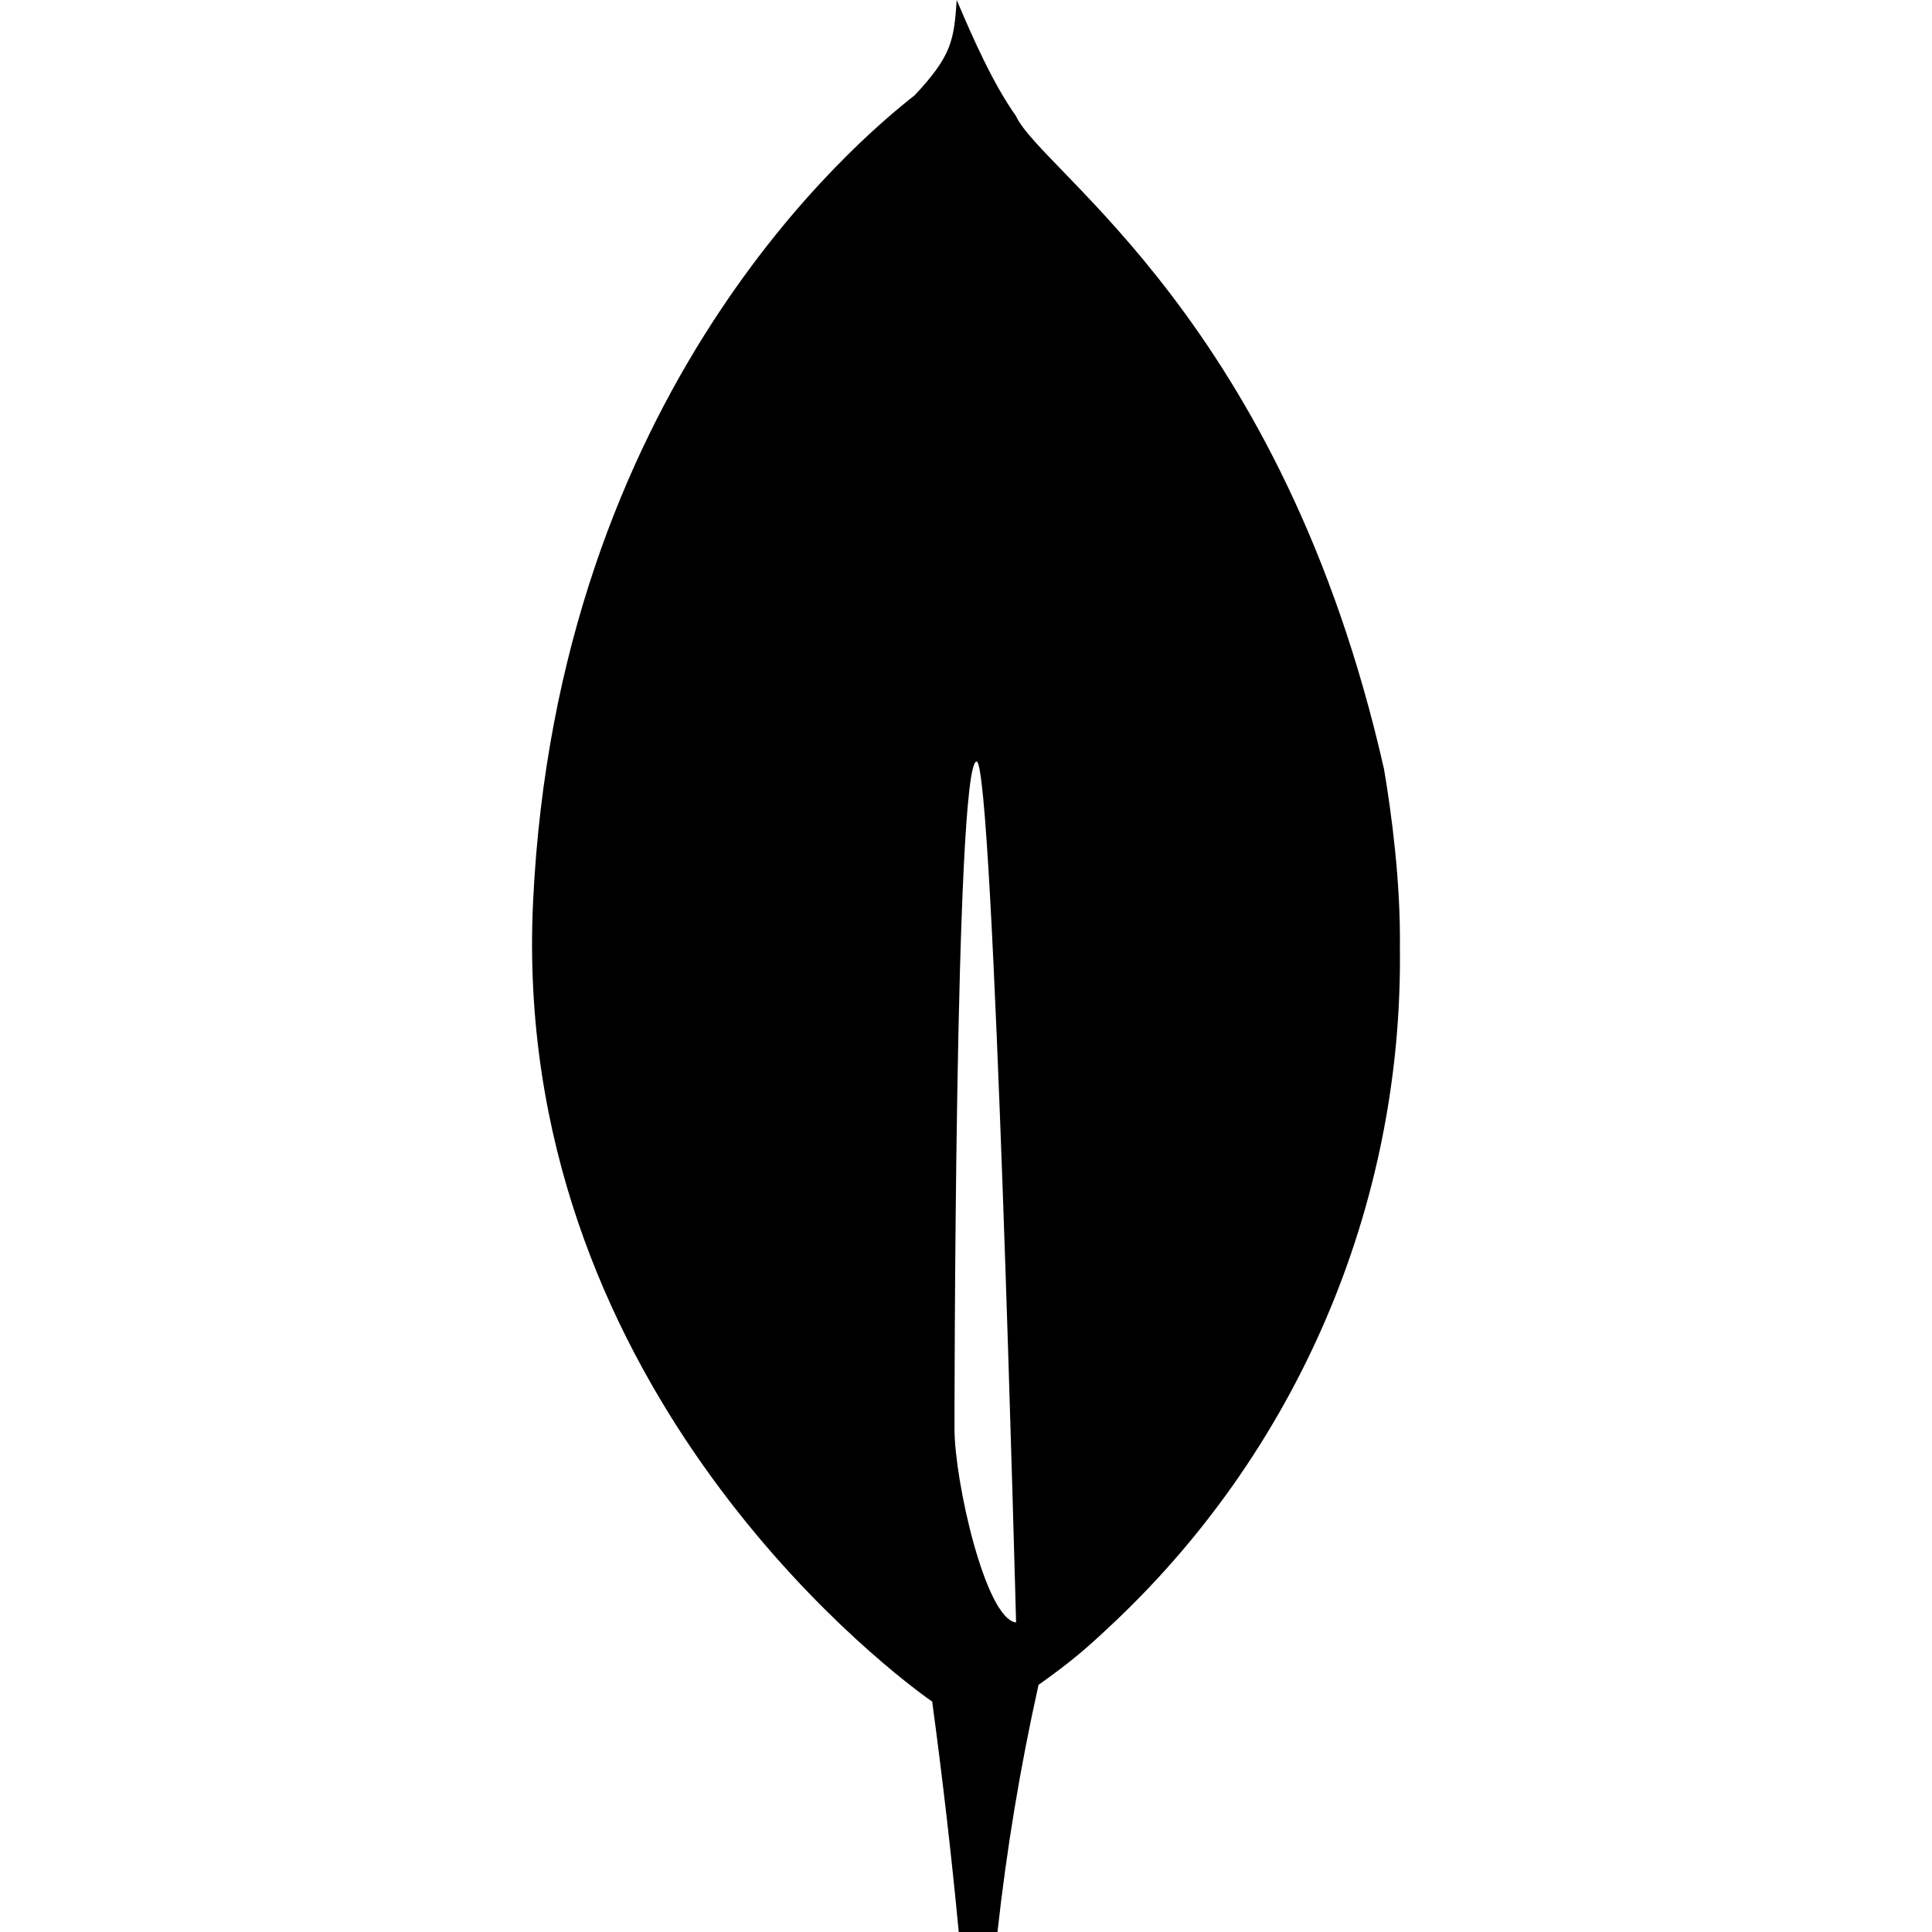
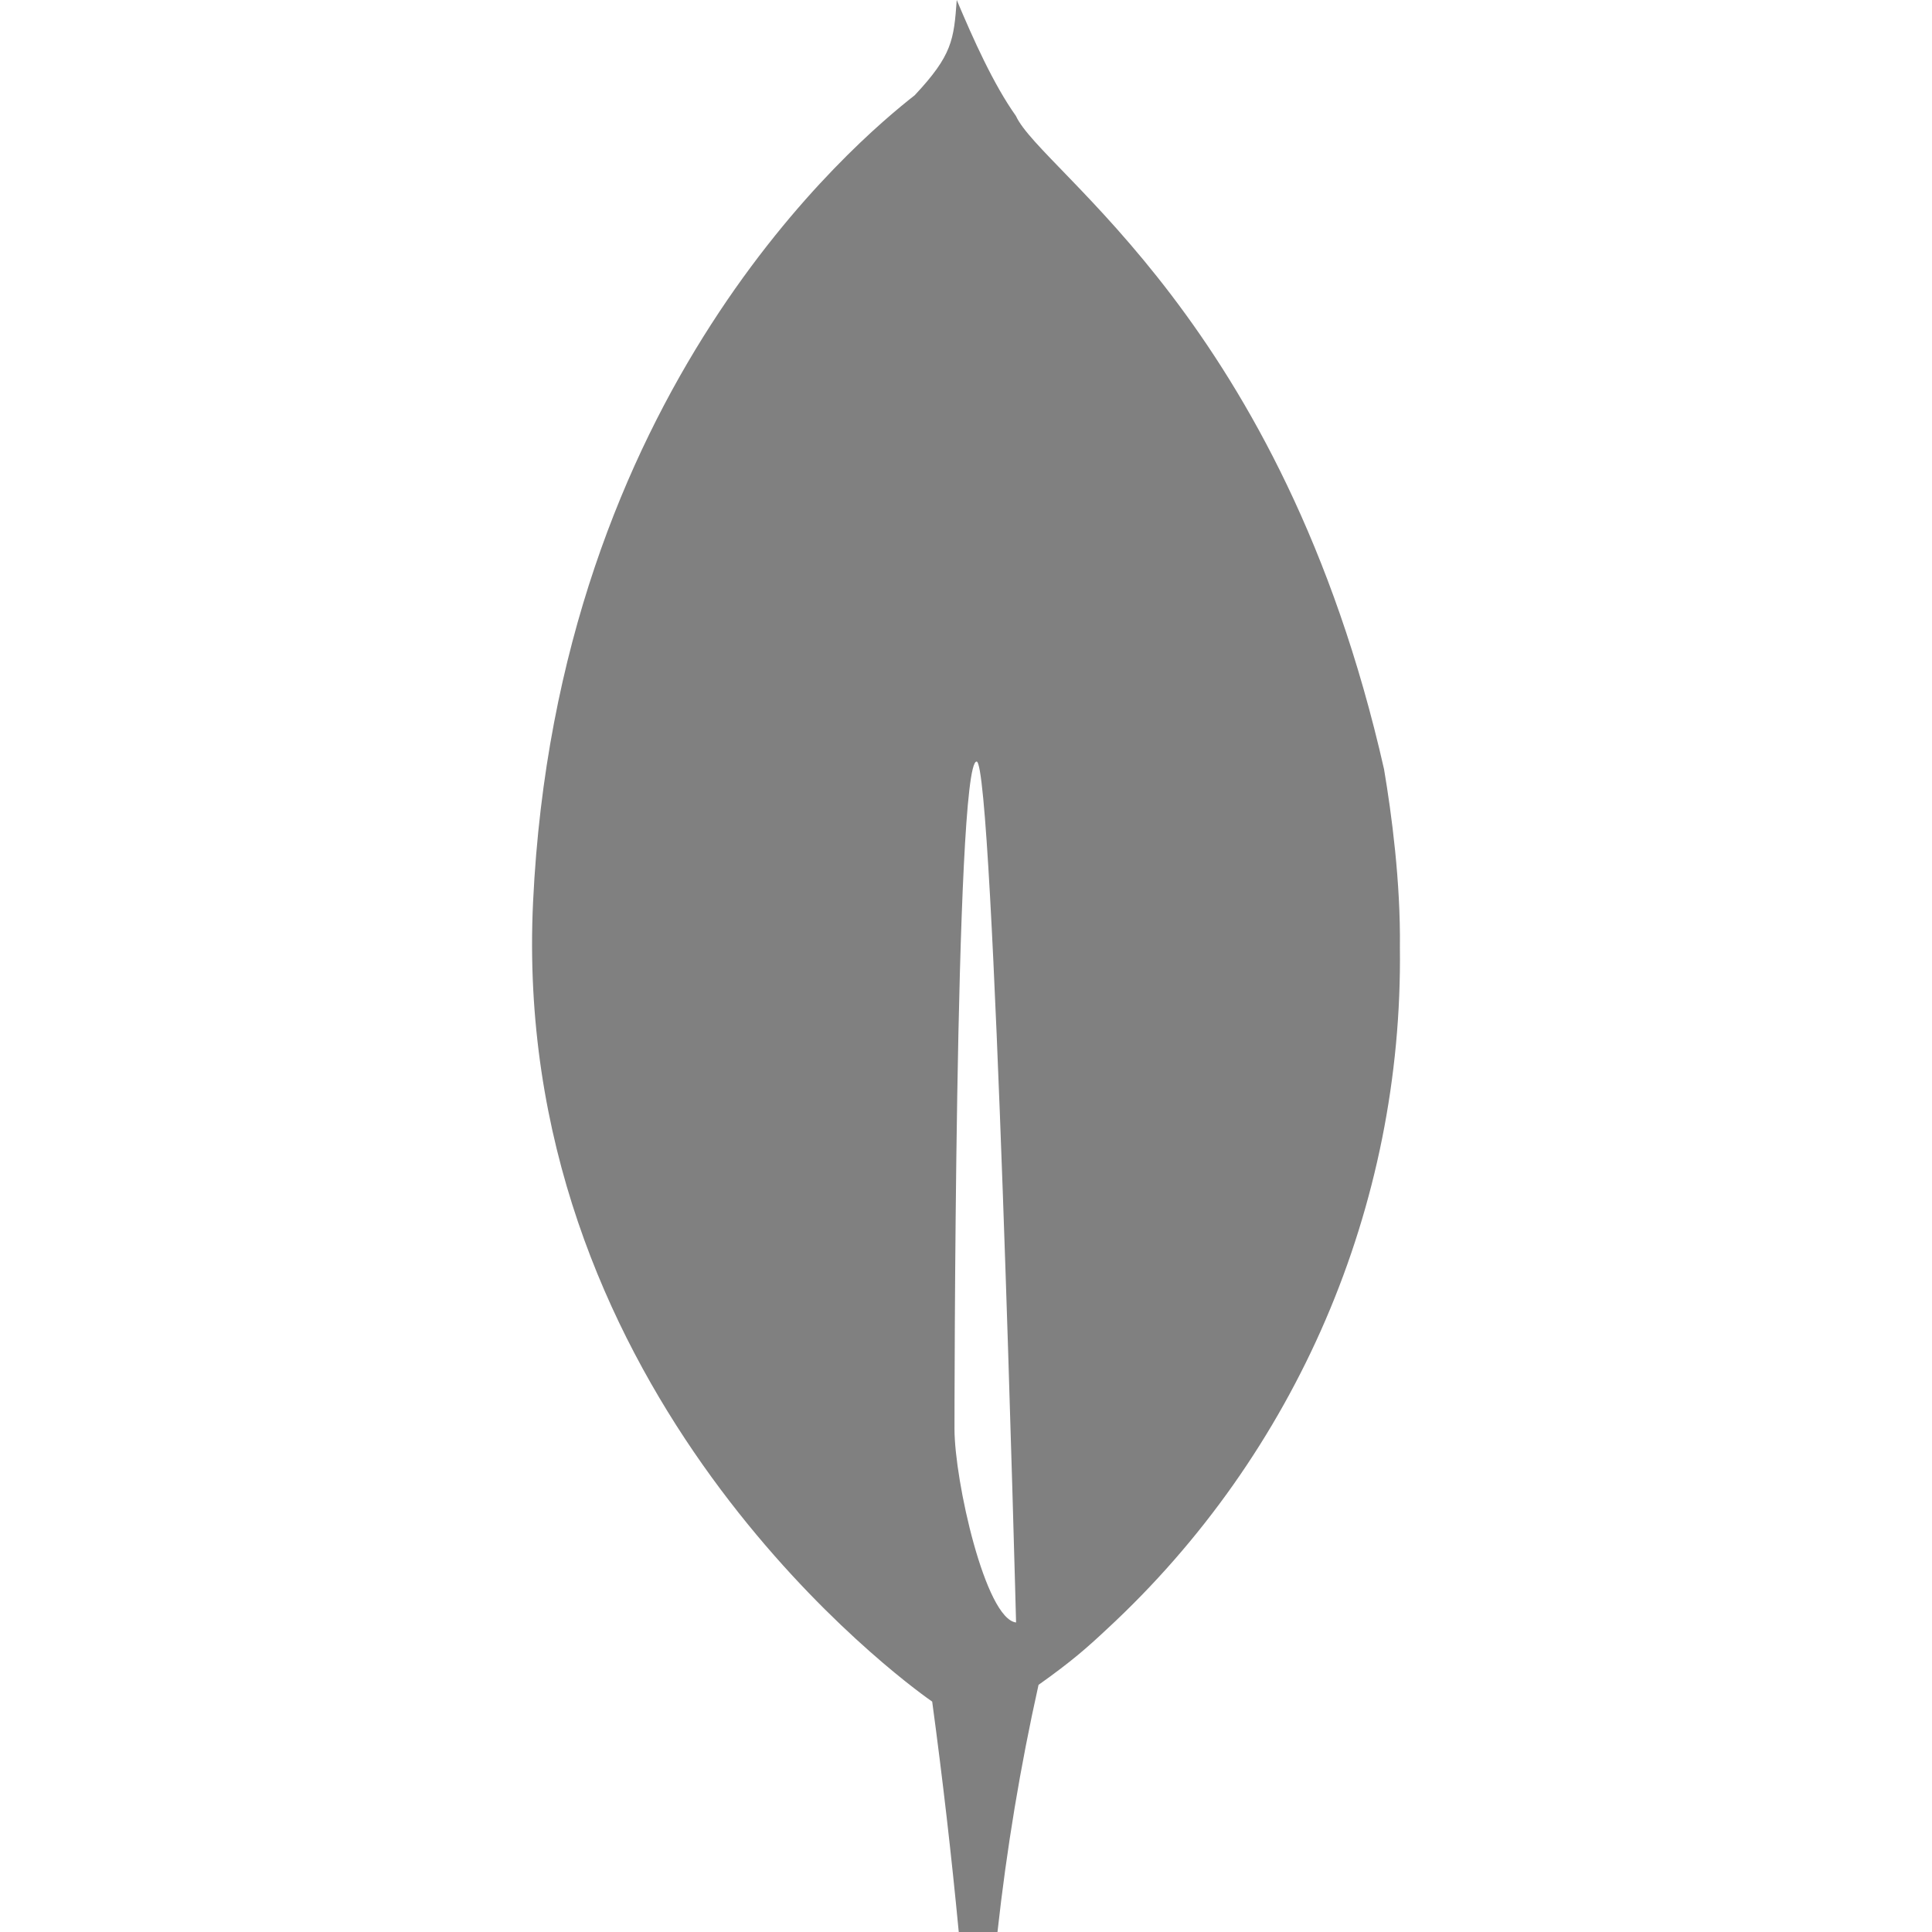
<svg xmlns="http://www.w3.org/2000/svg" role="img" viewBox="0 0 24 24">
-   <path d="M17.193 9.555c-1.264-5.58-4.252-7.414-4.573-8.115-.28-.394-.53-.954-.735-1.44-.036.495-.055.685-.523 1.184-.723.566-4.438 3.682-4.74 10.02-.282 5.912 4.27 9.435 4.888 9.884l.07.05A73.49 73.49 0 0111.91 24h.481c.114-1.032.284-2.056.51-3.07.417-.296.604-.463.85-.693a11.342 11.342 0 003.639-8.464c.01-.814-.103-1.662-.197-2.218zm-5.336 8.195s0-8.291.275-8.29c.213 0 .49 10.695.49 10.695-.381-.045-.765-1.76-.765-2.405z" />
+   <path fill="grey" d="M17.193 9.555c-1.264-5.58-4.252-7.414-4.573-8.115-.28-.394-.53-.954-.735-1.44-.036.495-.055.685-.523 1.184-.723.566-4.438 3.682-4.74 10.02-.282 5.912 4.27 9.435 4.888 9.884l.07.05A73.49 73.49 0 0111.91 24h.481c.114-1.032.284-2.056.51-3.07.417-.296.604-.463.85-.693a11.342 11.342 0 003.639-8.464c.01-.814-.103-1.662-.197-2.218zm-5.336 8.195s0-8.291.275-8.29c.213 0 .49 10.695.49 10.695-.381-.045-.765-1.76-.765-2.405z" />
</svg>
